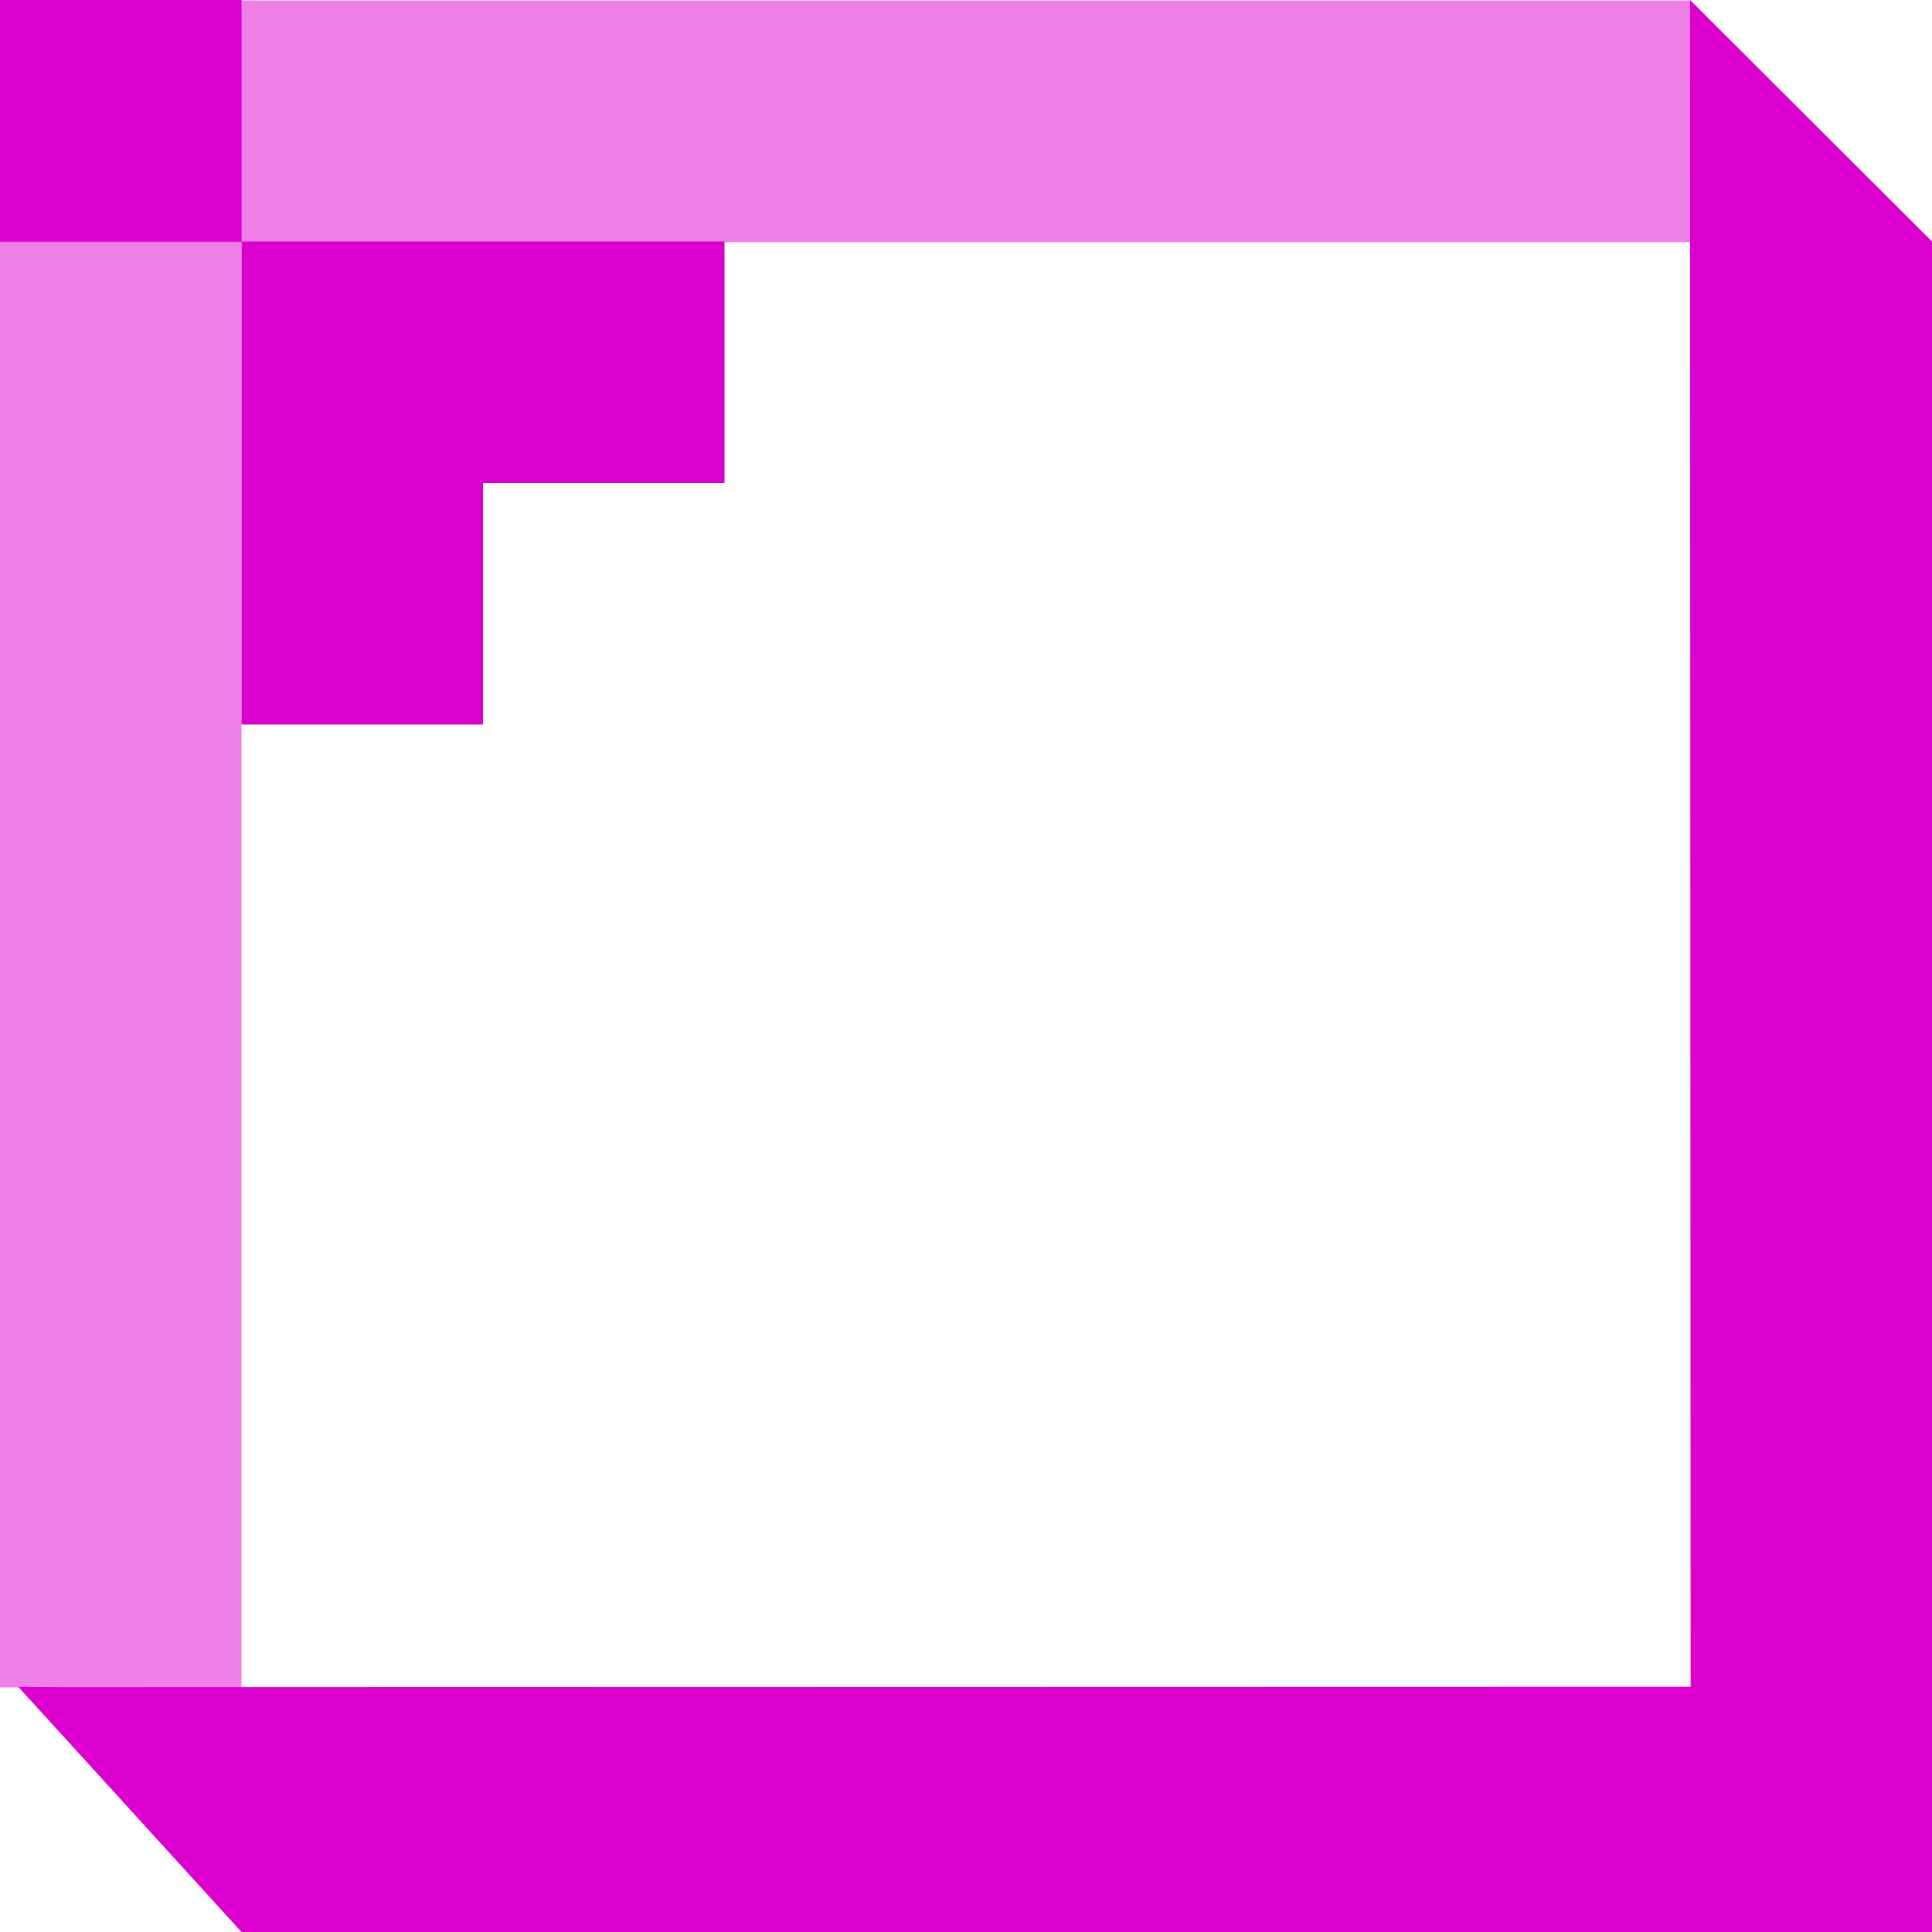
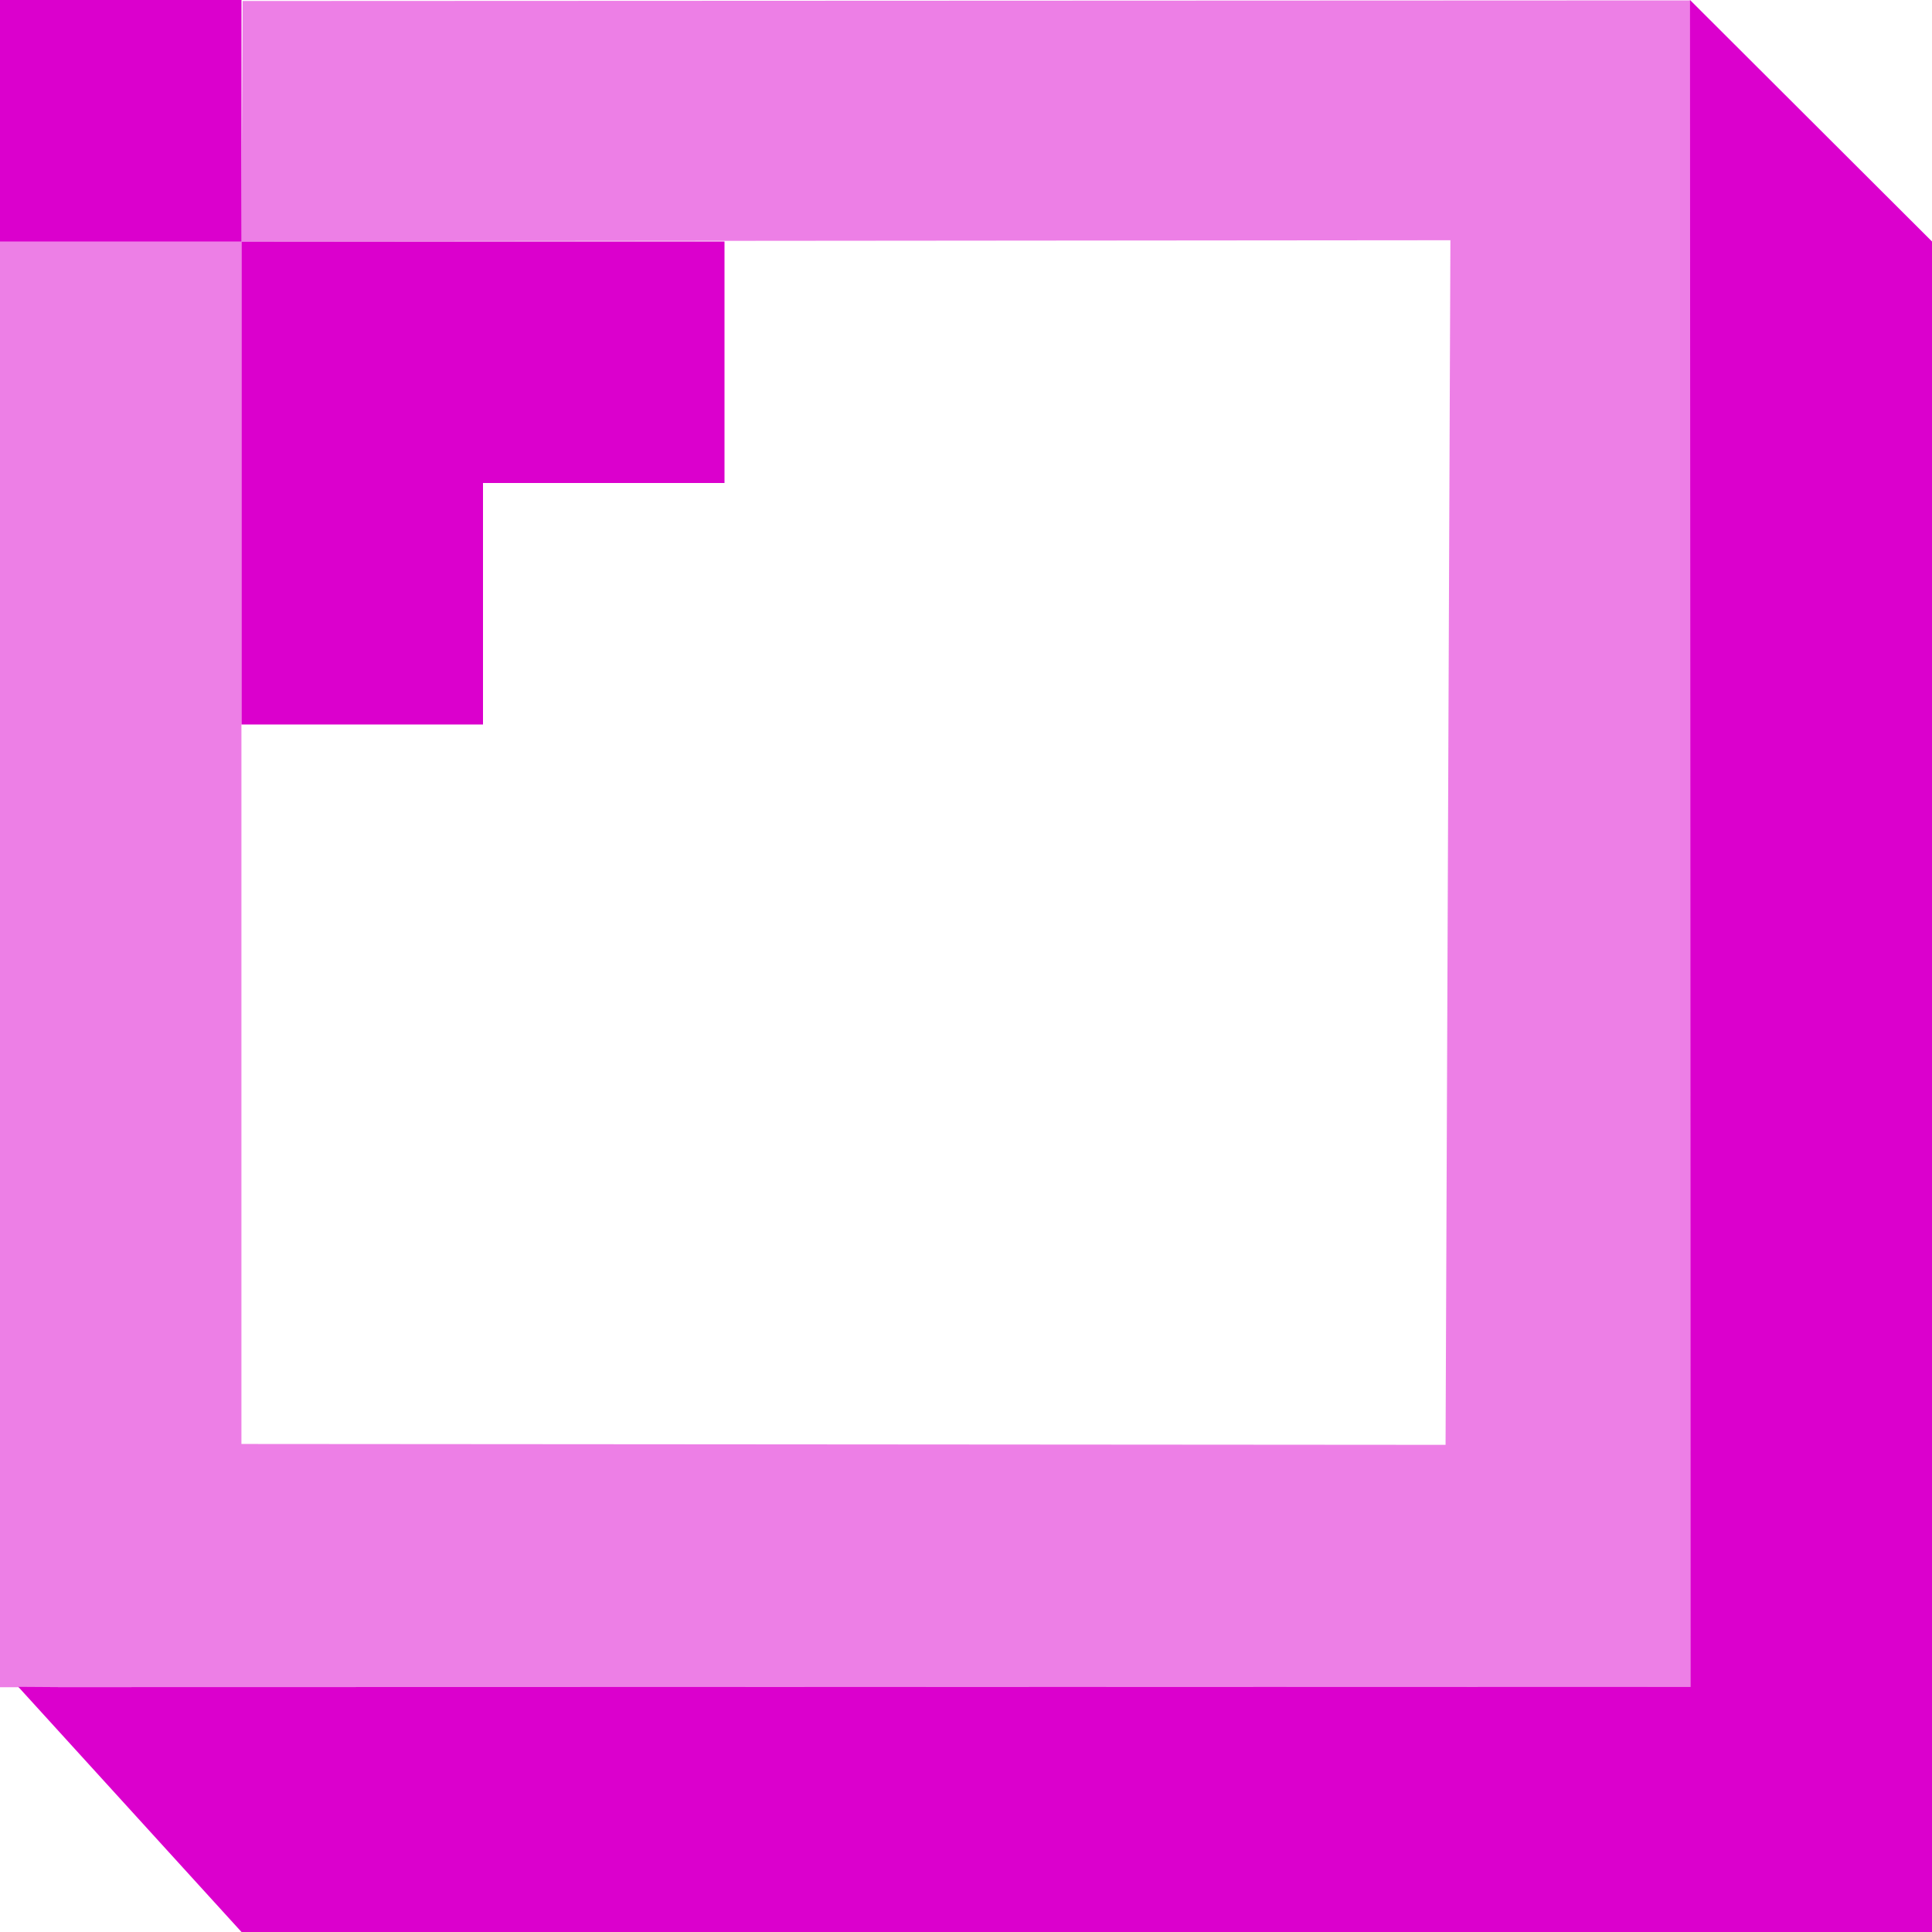
<svg xmlns="http://www.w3.org/2000/svg" version="1.1" width="144" height="144" viewBox="0,0,144,144">
-   <g transform="translate(-168,-108)">
+   <g transform="translate(-168,-108.0002)">
    <g stroke="none" stroke-miterlimit="10">
      <path d="M312,252h-126l-16.637,-18.273l3.143,0.021l121.503,-0.028l-0.046,-125.721l18.037,18z" fill="#db00cd" />
-       <path d="M168,126.053v-18.018h126v18.018z" fill-opacity="0.502" fill="#db00cd" />
      <path d="M168,126v-18h18v18z" fill="#db00cd" />
      <path d="M222,126v18h-18v18h-18v-18v-18z" fill="#db00cd" />
-       <path d="M168,233.776v-107.809h17.995v107.809z" fill-opacity="0.502" fill="#db00cd" />
+       <path d="M168,233.755v-107.809h17.995v89.679l89.749,0.065l0.36,-89.784l-90.111,0.077l0.09,-17.909l107.899,-0.045l0.045,125.69z" fill-opacity="0.502" fill="#db00cd" />
    </g>
  </g>
</svg>
